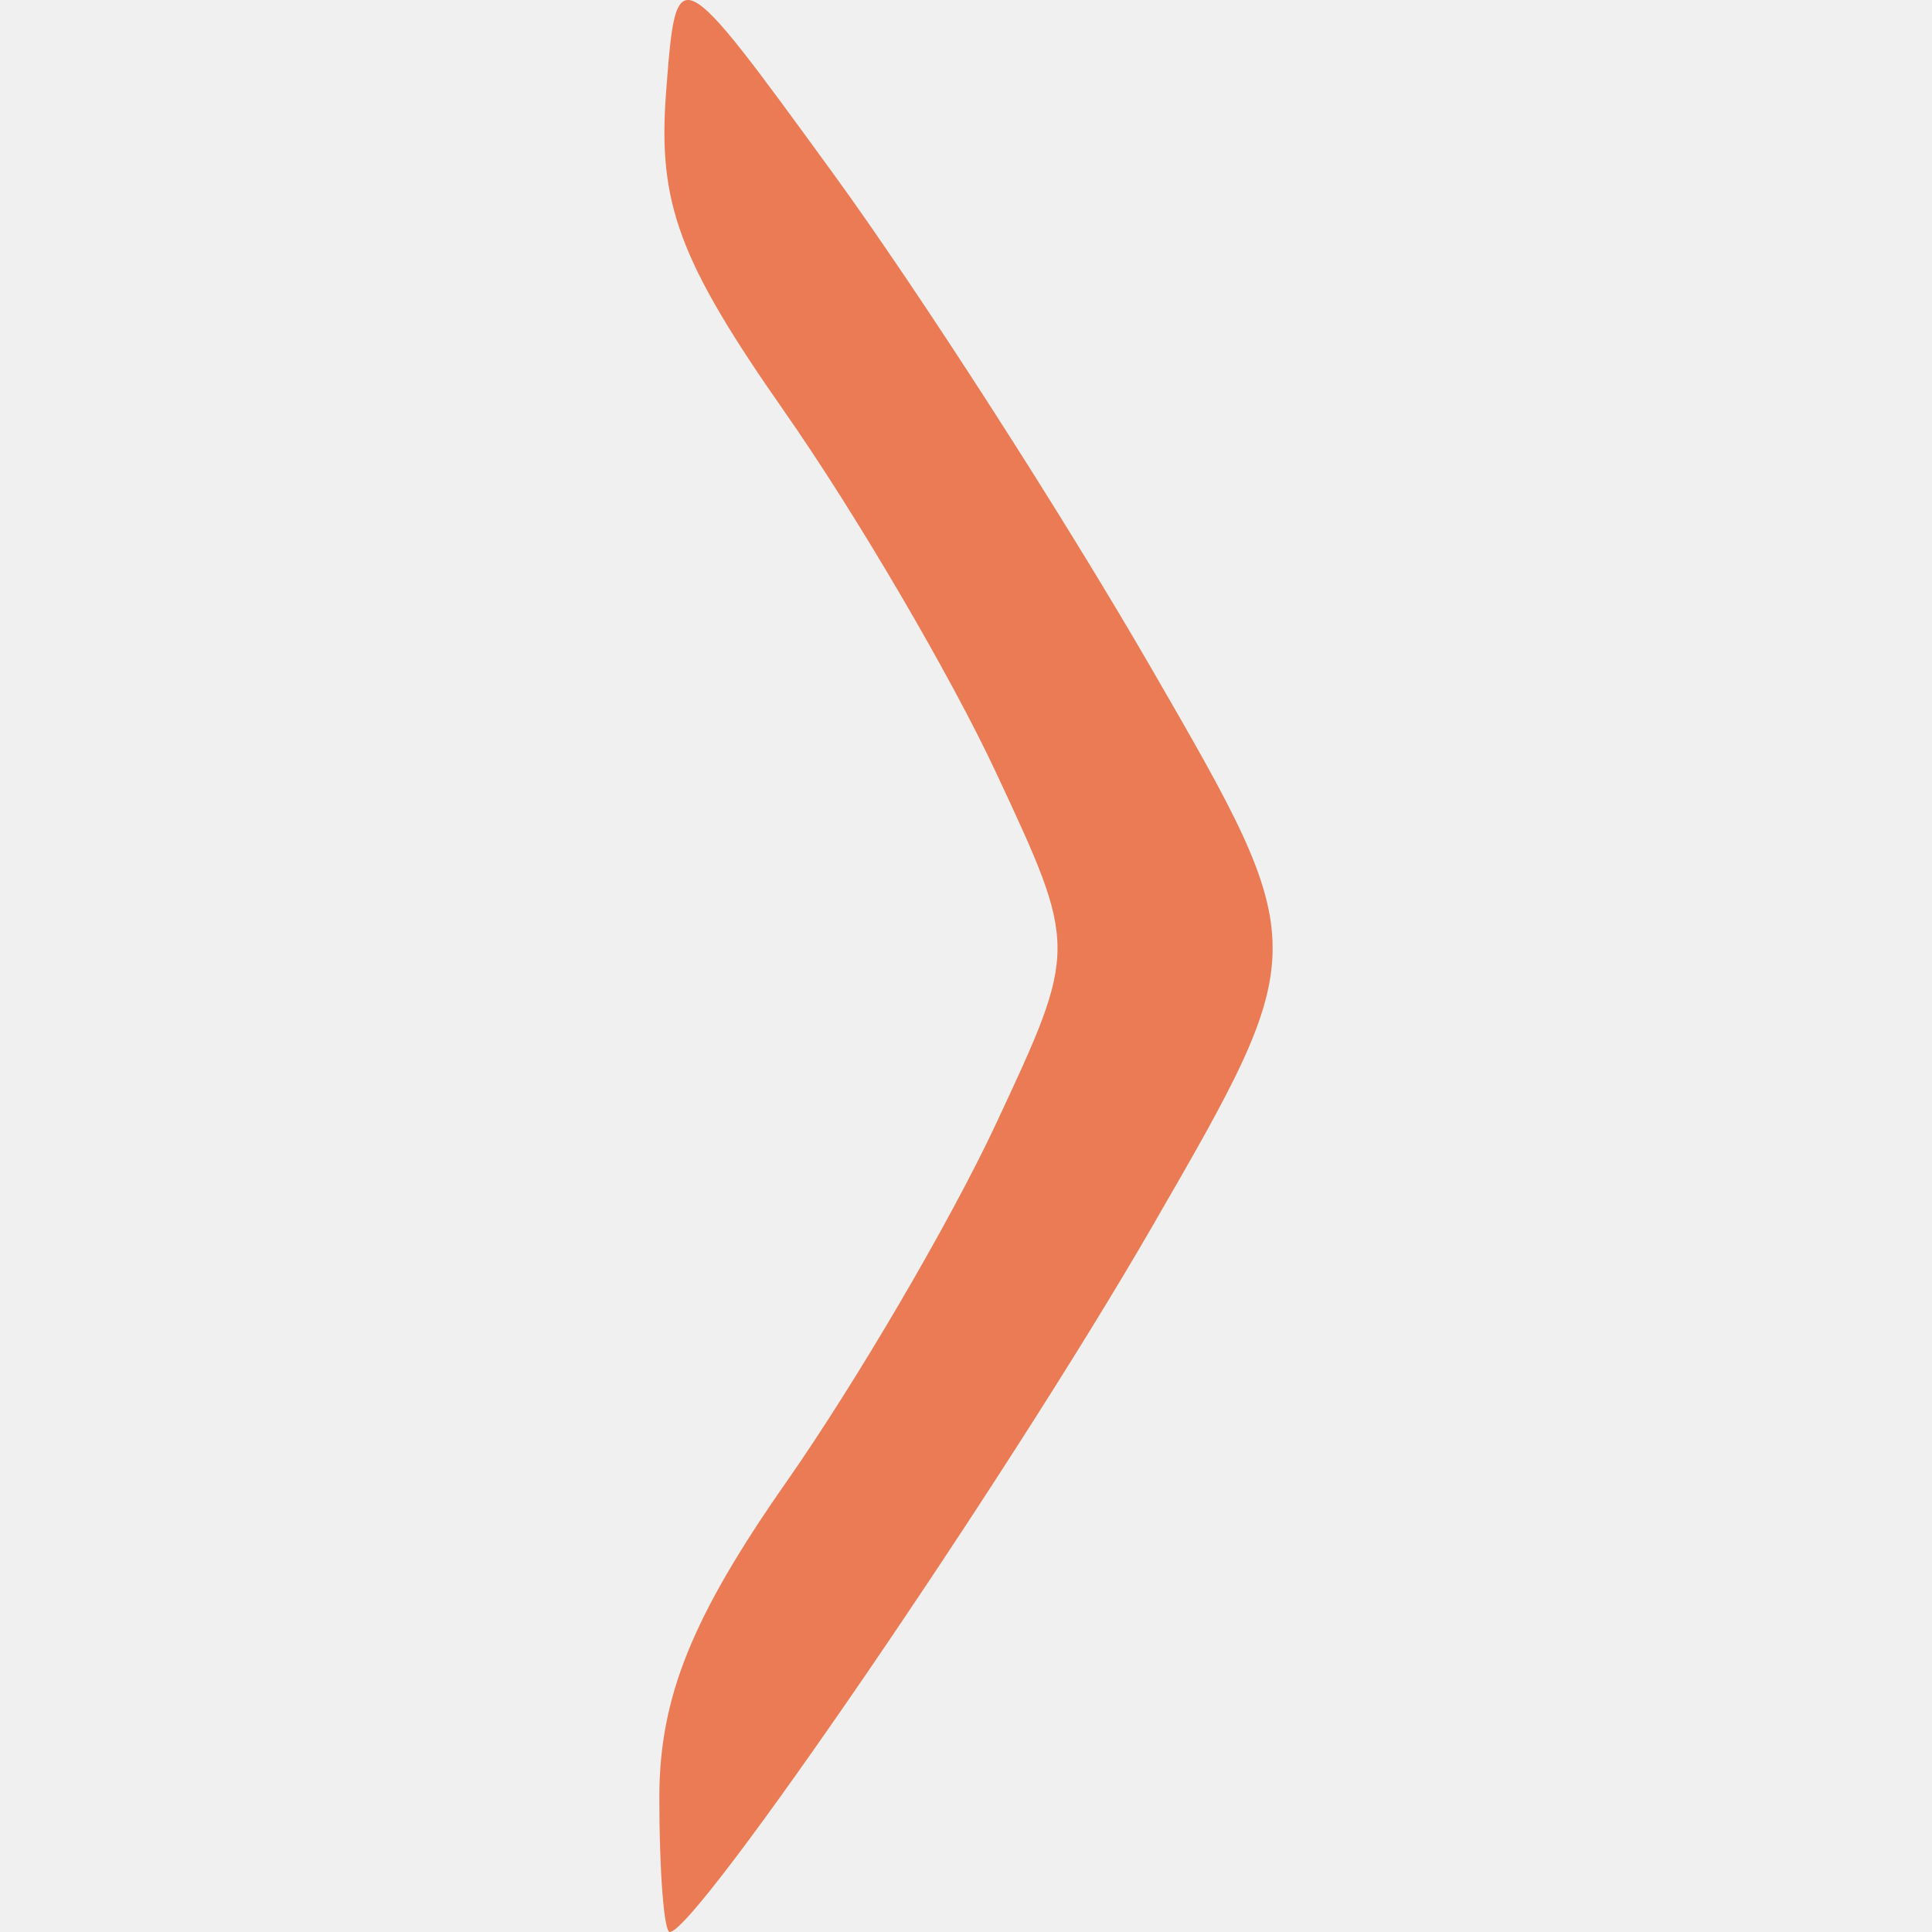
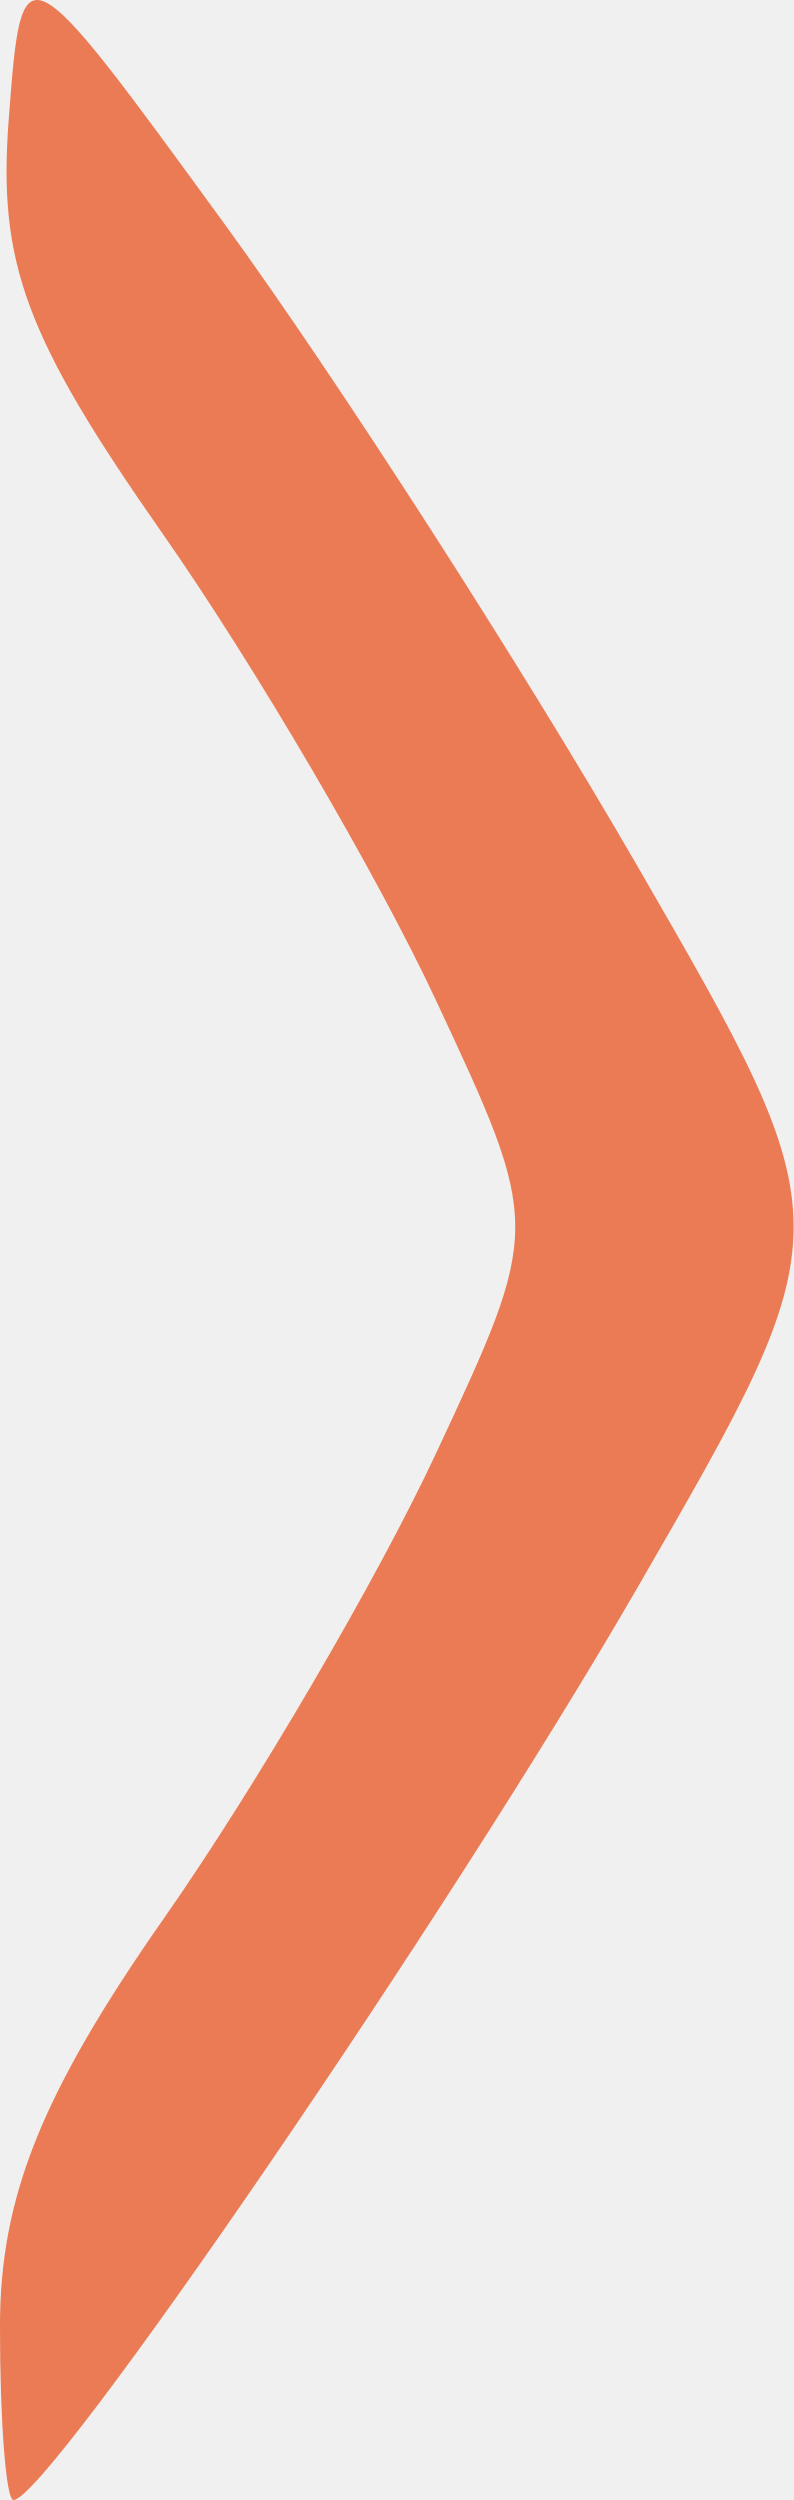
- <svg xmlns="http://www.w3.org/2000/svg" width="16" height="16" viewBox="0 0 16 16" fill="#FFFFFF" opacity="0.75" version="1.1" id="svg4">
+ <svg xmlns="http://www.w3.org/2000/svg" width="5.079" height="16" viewBox="0 0 5.079 16" fill="#FFFFFF" opacity="0.75" version="1.1" id="svg4">
  <defs id="defs8" />
-   <g id="g5088" transform="matrix(0.2809615,0,0,0.2809615,6.890367,-2.772657)" style="fill:#e95420;fill-opacity:1">
+   <g id="g5088" transform="matrix(0.2809615,0,0,0.2809615,1.429966,-2.772657)" style="fill:#e95420;fill-opacity:1">
    <path style="fill:#e95420;fill-opacity:1" d="m -5.09,62.86 c 0,-2.951 0.952,-5.317 3.75,-9.317 2.062,-2.949 4.839,-7.694 6.171,-10.544 2.421,-5.183 2.421,-5.183 0,-10.366 -1.332,-2.851 -4.132,-7.629 -6.223,-10.618 -3.116,-4.454 -3.747,-6.152 -3.5,-9.41 0.302,-3.975 0.302,-3.975 4.919,2.368 2.539,3.489 6.763,10.055 9.385,14.593 4.768,8.25 4.768,8.25 0,16.5 -4.277,7.401 -13.409,20.75 -14.195,20.75 -0.169,0 -0.307,-1.78 -0.307,-3.956 z" id="path5096" />
  </g>
</svg>
